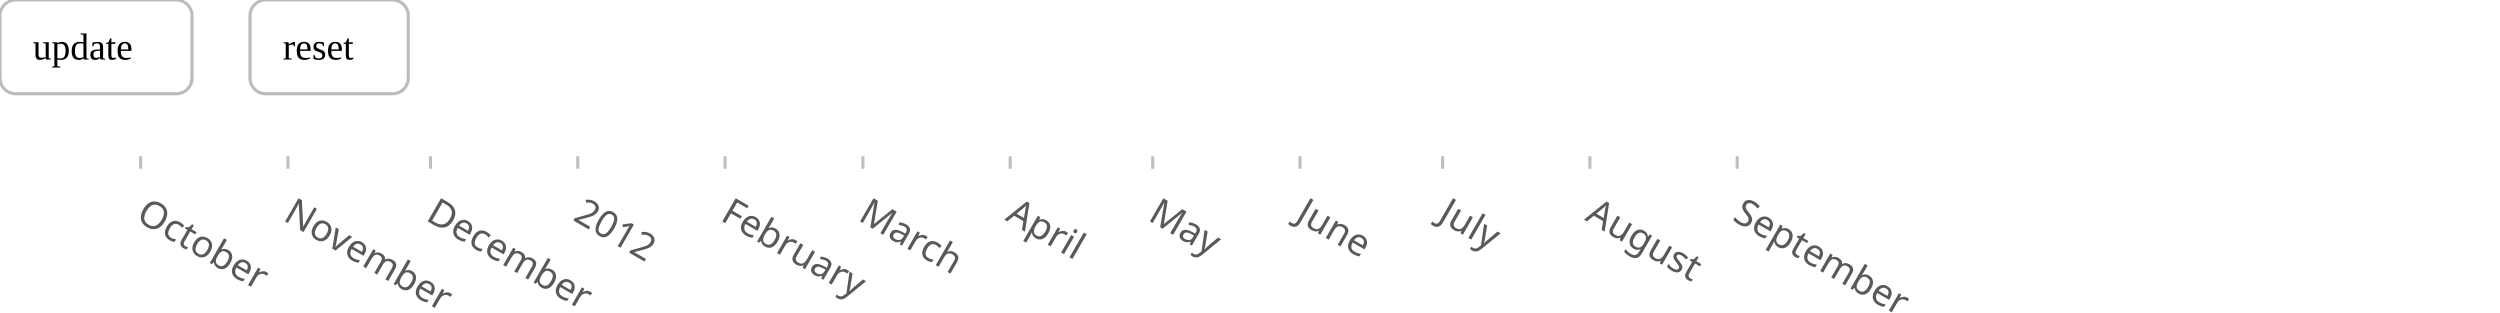
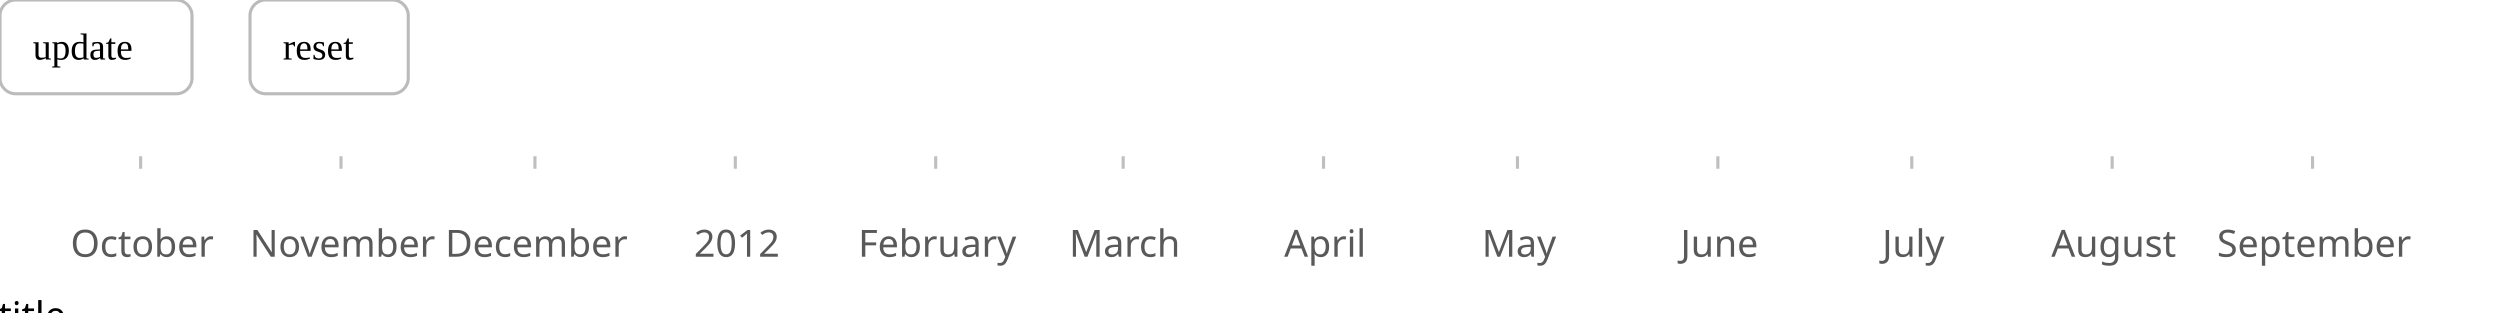
<svg xmlns="http://www.w3.org/2000/svg" width="800" height="100" color-interpolation-filters="sRGB" style="background: transparent;">
  <g>
    <g fill="none">
      <g fill="none">
        <g fill="none">
          <g fill="none" class="axis-grid-group" />
          <g fill="none" class="axis-main-group">
            <g fill="none" class="axis-line-group">
              <g>
-                 <line x1="45" x2="600" y1="50" y2="50" fill="none" stroke="rgba(0,0,0,1)" stroke-opacity=".45" stroke-width=".5" class="axis-line axis-line" opacity="0" />
+                 <line x1="45" x2="800" y1="50" y2="50" fill="none" stroke="rgba(0,0,0,1)" stroke-opacity=".45" stroke-width=".5" class="axis-line axis-line" opacity="0" />
              </g>
            </g>
            <g fill="none" class="axis-tick-group">
              <g fill="none" class="axis-tick" transform="matrix(1 0 0 1 45 50)">
                <g>
                  <line x1="0" x2="0" y1="0" y2="4" fill="none" stroke="rgba(0,0,0,1)" stroke-opacity=".25" stroke-width="1" class="axis-tick-item" />
                </g>
              </g>
-               <g fill="none" class="axis-tick" transform="matrix(1 0 0 1 92.137 50)">
+               <g fill="none" class="axis-tick" transform="matrix(1 0 0 1 109.1233 50)">
                <g>
                  <line x1="0" x2="0" y1="0" y2="4" fill="none" stroke="rgba(0,0,0,1)" stroke-opacity=".25" stroke-width="1" class="axis-tick-item" />
                </g>
              </g>
-               <g fill="none" class="axis-tick" transform="matrix(1 0 0 1 137.7534 50)">
+               <g fill="none" class="axis-tick" transform="matrix(1 0 0 1 171.178 50)">
                <g>
                  <line x1="0" x2="0" y1="0" y2="4" fill="none" stroke="rgba(0,0,0,1)" stroke-opacity=".25" stroke-width="1" class="axis-tick-item" />
                </g>
              </g>
-               <g fill="none" class="axis-tick" transform="matrix(1 0 0 1 184.8904 50)">
+               <g fill="none" class="axis-tick" transform="matrix(1 0 0 1 235.3014 50)">
                <g>
                  <line x1="0" x2="0" y1="0" y2="4" fill="none" stroke="rgba(0,0,0,1)" stroke-opacity=".25" stroke-width="1" class="axis-tick-item" />
                </g>
              </g>
-               <g fill="none" class="axis-tick" transform="matrix(1 0 0 1 232.0274 50)">
+               <g fill="none" class="axis-tick" transform="matrix(1 0 0 1 299.4247 50)">
                <g>
                  <line x1="0" x2="0" y1="0" y2="4" fill="none" stroke="rgba(0,0,0,1)" stroke-opacity=".25" stroke-width="1" class="axis-tick-item" />
                </g>
              </g>
-               <g fill="none" class="axis-tick" transform="matrix(1 0 0 1 276.1233 50)">
+               <g fill="none" class="axis-tick" transform="matrix(1 0 0 1 359.411 50)">
                <g>
                  <line x1="0" x2="0" y1="0" y2="4" fill="none" stroke="rgba(0,0,0,1)" stroke-opacity=".25" stroke-width="1" class="axis-tick-item" />
                </g>
              </g>
-               <g fill="none" class="axis-tick" transform="matrix(1 0 0 1 323.2603 50)">
+               <g fill="none" class="axis-tick" transform="matrix(1 0 0 1 423.5342 50)">
                <g>
                  <line x1="0" x2="0" y1="0" y2="4" fill="none" stroke="rgba(0,0,0,1)" stroke-opacity=".25" stroke-width="1" class="axis-tick-item" />
                </g>
              </g>
-               <g fill="none" class="axis-tick" transform="matrix(1 0 0 1 368.8767 50)">
+               <g fill="none" class="axis-tick" transform="matrix(1 0 0 1 485.589 50)">
                <g>
                  <line x1="0" x2="0" y1="0" y2="4" fill="none" stroke="rgba(0,0,0,1)" stroke-opacity=".25" stroke-width="1" class="axis-tick-item" />
                </g>
              </g>
-               <g fill="none" class="axis-tick" transform="matrix(1 0 0 1 416.0137 50)">
+               <g fill="none" class="axis-tick" transform="matrix(1 0 0 1 549.7123 50)">
                <g>
                  <line x1="0" x2="0" y1="0" y2="4" fill="none" stroke="rgba(0,0,0,1)" stroke-opacity=".25" stroke-width="1" class="axis-tick-item" />
                </g>
              </g>
-               <g fill="none" class="axis-tick" transform="matrix(1 0 0 1 461.6301 50)">
+               <g fill="none" class="axis-tick" transform="matrix(1 0 0 1 611.7672 50)">
                <g>
                  <line x1="0" x2="0" y1="0" y2="4" fill="none" stroke="rgba(0,0,0,1)" stroke-opacity=".25" stroke-width="1" class="axis-tick-item" />
                </g>
              </g>
-               <g fill="none" class="axis-tick" transform="matrix(1 0 0 1 508.7671 50)">
+               <g fill="none" class="axis-tick" transform="matrix(1 0 0 1 675.8904 50)">
                <g>
                  <line x1="0" x2="0" y1="0" y2="4" fill="none" stroke="rgba(0,0,0,1)" stroke-opacity=".25" stroke-width="1" class="axis-tick-item" />
                </g>
              </g>
-               <g fill="none" class="axis-tick" transform="matrix(1 0 0 1 555.9041 50)">
+               <g fill="none" class="axis-tick" transform="matrix(1 0 0 1 740.0137 50)">
                <g>
                  <line x1="0" x2="0" y1="0" y2="4" fill="none" stroke="rgba(0,0,0,1)" stroke-opacity=".25" stroke-width="1" class="axis-tick-item" />
                </g>
              </g>
            </g>
            <g fill="none" class="axis-label-group">
-               <g fill="none" class="axis-label" transform="matrix(.86603 .5 -.5 .86603 45 66)">
-                 <g transform="matrix(1 0 0 1 0 0)">
-                   <text fill="rgba(0,0,0,1)" fill-opacity=".65" stroke-width="1" class="axis-label-item" dominant-baseline="central" dx=".5" dy="0" font-family="sans-serif" font-size="12" font-style="normal" font-variant="normal" font-weight="lighter" paint-order="stroke" style="transform:translate(0px, 0px);" text-anchor="left">October</text>
+               <g fill="none" class="axis-label" transform="matrix(1 0 0 1 45 66)">
+                 <g>
+                   <text fill="rgba(0,0,0,1)" fill-opacity=".65" stroke-width="1" class="axis-label-item" dominant-baseline="central" dx=".5" dy="11.5" font-family="sans-serif" font-size="12" font-style="normal" font-variant="normal" font-weight="lighter" paint-order="stroke" style="transform:translate(0px, 0px);" text-anchor="middle">October</text>
                </g>
              </g>
-               <g fill="none" class="axis-label" transform="matrix(.86603 .5 -.5 .86603 92.137 66)">
-                 <g transform="matrix(1 0 0 1 0 0)">
-                   <text fill="rgba(0,0,0,1)" fill-opacity=".65" stroke-width="1" class="axis-label-item" dominant-baseline="central" dx=".5" dy="0" font-family="sans-serif" font-size="12" font-style="normal" font-variant="normal" font-weight="lighter" paint-order="stroke" style="transform:translate(0px, 0px);" text-anchor="left">November</text>
+               <g fill="none" class="axis-label" transform="matrix(1 0 0 1 109.1233 66)">
+                 <g>
+                   <text fill="rgba(0,0,0,1)" fill-opacity=".65" stroke-width="1" class="axis-label-item" dominant-baseline="central" dx=".5" dy="11.5" font-family="sans-serif" font-size="12" font-style="normal" font-variant="normal" font-weight="lighter" paint-order="stroke" style="transform:translate(0px, 0px);" text-anchor="middle">November</text>
                </g>
              </g>
-               <g fill="none" class="axis-label" transform="matrix(.86603 .5 -.5 .86603 137.7534 66)">
-                 <g transform="matrix(1 0 0 1 0 0)">
-                   <text fill="rgba(0,0,0,1)" fill-opacity=".65" stroke-width="1" class="axis-label-item" dominant-baseline="central" dx=".5" dy="0" font-family="sans-serif" font-size="12" font-style="normal" font-variant="normal" font-weight="lighter" paint-order="stroke" style="transform:translate(0px, 0px);" text-anchor="left">December</text>
+               <g fill="none" class="axis-label" transform="matrix(1 0 0 1 171.178 66)">
+                 <g>
+                   <text fill="rgba(0,0,0,1)" fill-opacity=".65" stroke-width="1" class="axis-label-item" dominant-baseline="central" dx=".5" dy="11.5" font-family="sans-serif" font-size="12" font-style="normal" font-variant="normal" font-weight="lighter" paint-order="stroke" style="transform:translate(0px, 0px);" text-anchor="middle">December</text>
                </g>
              </g>
-               <g fill="none" class="axis-label" transform="matrix(.86603 .5 -.5 .86603 184.8904 66)">
-                 <g transform="matrix(1 0 0 1 0 0)">
-                   <text fill="rgba(0,0,0,1)" fill-opacity=".65" stroke-width="1" class="axis-label-item" dominant-baseline="central" dx=".5" dy="0" font-family="sans-serif" font-size="12" font-style="normal" font-variant="normal" font-weight="lighter" paint-order="stroke" style="transform:translate(0px, 0px);" text-anchor="left">2012</text>
+               <g fill="none" class="axis-label" transform="matrix(1 0 0 1 235.3014 66)">
+                 <g>
+                   <text fill="rgba(0,0,0,1)" fill-opacity=".65" stroke-width="1" class="axis-label-item" dominant-baseline="central" dx=".5" dy="11.5" font-family="sans-serif" font-size="12" font-style="normal" font-variant="normal" font-weight="lighter" paint-order="stroke" style="transform:translate(0px, 0px);" text-anchor="middle">2012</text>
                </g>
              </g>
-               <g fill="none" class="axis-label" transform="matrix(.86603 .5 -.5 .86603 232.0274 66)">
-                 <g transform="matrix(1 0 0 1 0 0)">
-                   <text fill="rgba(0,0,0,1)" fill-opacity=".65" stroke-width="1" class="axis-label-item" dominant-baseline="central" dx=".5" dy="0" font-family="sans-serif" font-size="12" font-style="normal" font-variant="normal" font-weight="lighter" paint-order="stroke" style="transform:translate(0px, 0px);" text-anchor="left">February</text>
+               <g fill="none" class="axis-label" transform="matrix(1 0 0 1 299.4247 66)">
+                 <g>
+                   <text fill="rgba(0,0,0,1)" fill-opacity=".65" stroke-width="1" class="axis-label-item" dominant-baseline="central" dx=".5" dy="11.5" font-family="sans-serif" font-size="12" font-style="normal" font-variant="normal" font-weight="lighter" paint-order="stroke" style="transform:translate(0px, 0px);" text-anchor="middle">February</text>
                </g>
              </g>
-               <g fill="none" class="axis-label" transform="matrix(.86603 .5 -.5 .86603 276.1233 66)">
-                 <g transform="matrix(1 0 0 1 0 0)">
-                   <text fill="rgba(0,0,0,1)" fill-opacity=".65" stroke-width="1" class="axis-label-item" dominant-baseline="central" dx=".5" dy="0" font-family="sans-serif" font-size="12" font-style="normal" font-variant="normal" font-weight="lighter" paint-order="stroke" style="transform:translate(0px, 0px);" text-anchor="left">March</text>
+               <g fill="none" class="axis-label" transform="matrix(1 0 0 1 359.411 66)">
+                 <g>
+                   <text fill="rgba(0,0,0,1)" fill-opacity=".65" stroke-width="1" class="axis-label-item" dominant-baseline="central" dx=".5" dy="11.5" font-family="sans-serif" font-size="12" font-style="normal" font-variant="normal" font-weight="lighter" paint-order="stroke" style="transform:translate(0px, 0px);" text-anchor="middle">March</text>
                </g>
              </g>
-               <g fill="none" class="axis-label" transform="matrix(.86603 .5 -.5 .86603 323.2603 66)">
-                 <g transform="matrix(1 0 0 1 0 0)">
-                   <text fill="rgba(0,0,0,1)" fill-opacity=".65" stroke-width="1" class="axis-label-item" dominant-baseline="central" dx=".5" dy="0" font-family="sans-serif" font-size="12" font-style="normal" font-variant="normal" font-weight="lighter" paint-order="stroke" style="transform:translate(0px, 0px);" text-anchor="left">April</text>
+               <g fill="none" class="axis-label" transform="matrix(1 0 0 1 423.5342 66)">
+                 <g>
+                   <text fill="rgba(0,0,0,1)" fill-opacity=".65" stroke-width="1" class="axis-label-item" dominant-baseline="central" dx=".5" dy="11.5" font-family="sans-serif" font-size="12" font-style="normal" font-variant="normal" font-weight="lighter" paint-order="stroke" style="transform:translate(0px, 0px);" text-anchor="middle">April</text>
                </g>
              </g>
-               <g fill="none" class="axis-label" transform="matrix(.86603 .5 -.5 .86603 368.8767 66)">
-                 <g transform="matrix(1 0 0 1 0 0)">
-                   <text fill="rgba(0,0,0,1)" fill-opacity=".65" stroke-width="1" class="axis-label-item" dominant-baseline="central" dx=".5" dy="0" font-family="sans-serif" font-size="12" font-style="normal" font-variant="normal" font-weight="lighter" paint-order="stroke" style="transform:translate(0px, 0px);" text-anchor="left">May</text>
+               <g fill="none" class="axis-label" transform="matrix(1 0 0 1 485.589 66)">
+                 <g>
+                   <text fill="rgba(0,0,0,1)" fill-opacity=".65" stroke-width="1" class="axis-label-item" dominant-baseline="central" dx=".5" dy="11.5" font-family="sans-serif" font-size="12" font-style="normal" font-variant="normal" font-weight="lighter" paint-order="stroke" style="transform:translate(0px, 0px);" text-anchor="middle">May</text>
                </g>
              </g>
-               <g fill="none" class="axis-label" transform="matrix(.86603 .5 -.5 .86603 416.0137 66)">
-                 <g transform="matrix(1 0 0 1 0 0)">
-                   <text fill="rgba(0,0,0,1)" fill-opacity=".65" stroke-width="1" class="axis-label-item" dominant-baseline="central" dx=".5" dy="0" font-family="sans-serif" font-size="12" font-style="normal" font-variant="normal" font-weight="lighter" paint-order="stroke" style="transform:translate(0px, 0px);" text-anchor="left">June</text>
+               <g fill="none" class="axis-label" transform="matrix(1 0 0 1 549.7123 66)">
+                 <g>
+                   <text fill="rgba(0,0,0,1)" fill-opacity=".65" stroke-width="1" class="axis-label-item" dominant-baseline="central" dx=".5" dy="11.5" font-family="sans-serif" font-size="12" font-style="normal" font-variant="normal" font-weight="lighter" paint-order="stroke" style="transform:translate(0px, 0px);" text-anchor="middle">June</text>
                </g>
              </g>
-               <g fill="none" class="axis-label" transform="matrix(.86603 .5 -.5 .86603 461.6301 66)">
-                 <g transform="matrix(1 0 0 1 0 0)">
-                   <text fill="rgba(0,0,0,1)" fill-opacity=".65" stroke-width="1" class="axis-label-item" dominant-baseline="central" dx=".5" dy="0" font-family="sans-serif" font-size="12" font-style="normal" font-variant="normal" font-weight="lighter" paint-order="stroke" style="transform:translate(0px, 0px);" text-anchor="left">July</text>
+               <g fill="none" class="axis-label" transform="matrix(1 0 0 1 611.7672 66)">
+                 <g>
+                   <text fill="rgba(0,0,0,1)" fill-opacity=".65" stroke-width="1" class="axis-label-item" dominant-baseline="central" dx=".5" dy="11.5" font-family="sans-serif" font-size="12" font-style="normal" font-variant="normal" font-weight="lighter" paint-order="stroke" style="transform:translate(0px, 0px);" text-anchor="middle">July</text>
                </g>
              </g>
-               <g fill="none" class="axis-label" transform="matrix(.86603 .5 -.5 .86603 508.7671 66)">
-                 <g transform="matrix(1 0 0 1 0 0)">
-                   <text fill="rgba(0,0,0,1)" fill-opacity=".65" stroke-width="1" class="axis-label-item" dominant-baseline="central" dx=".5" dy="0" font-family="sans-serif" font-size="12" font-style="normal" font-variant="normal" font-weight="lighter" paint-order="stroke" style="transform:translate(0px, 0px);" text-anchor="left">August</text>
+               <g fill="none" class="axis-label" transform="matrix(1 0 0 1 675.8904 66)">
+                 <g>
+                   <text fill="rgba(0,0,0,1)" fill-opacity=".65" stroke-width="1" class="axis-label-item" dominant-baseline="central" dx=".5" dy="11.5" font-family="sans-serif" font-size="12" font-style="normal" font-variant="normal" font-weight="lighter" paint-order="stroke" style="transform:translate(0px, 0px);" text-anchor="middle">August</text>
                </g>
              </g>
-               <g fill="none" class="axis-label" transform="matrix(.86603 .5 -.5 .86603 555.9041 66)">
-                 <g transform="matrix(1 0 0 1 0 0)">
-                   <text fill="rgba(0,0,0,1)" fill-opacity=".65" stroke-width="1" class="axis-label-item" dominant-baseline="central" dx=".5" dy="0" font-family="sans-serif" font-size="12" font-style="normal" font-variant="normal" font-weight="lighter" paint-order="stroke" style="transform:translate(0px, 0px);" text-anchor="left">September</text>
+               <g fill="none" class="axis-label" transform="matrix(1 0 0 1 740.0137 66)">
+                 <g>
+                   <text fill="rgba(0,0,0,1)" fill-opacity=".65" stroke-width="1" class="axis-label-item" dominant-baseline="central" dx=".5" dy="11.5" font-family="sans-serif" font-size="12" font-style="normal" font-variant="normal" font-weight="lighter" paint-order="stroke" style="transform:translate(0px, 0px);" text-anchor="middle">September</text>
                </g>
              </g>
            </g>
          </g>
-           <g fill="none" class="axis-title-group" transform="matrix(1 0 0 1 27.59 119.6993)">
+           <g fill="none" class="axis-title-group" transform="matrix(1 0 0 1 9.76 100.5)">
            <g>
              <text fill="rgba(0,0,0,1)" stroke-width="1" class="axis-title" dominant-baseline="central" dx=".5" dy="0" font-family="sans-serif" font-size="12" font-style="normal" font-variant="normal" font-weight="normal" paint-order="stroke" style="transform:translate(0px, 0px);" text-anchor="middle">title</text>
            </g>
          </g>
        </g>
        <g fill="none">
          <g>
            <path width="61.44" height="30" x="0" y="0" fill="rgba(0,0,0,0)" stroke="rgba(187,187,187,1)" stroke-width="1" d="m5 0 51.44 0a5 5 0 0 1 5 5l0 20a5 5 0 0 1-5 5l-51.44 0a5 5 0 0 1-5-5l0-20a5 5 0 0 1 5-5z" class=".background" />
          </g>
          <g fill="none" class="marker" />
          <g>
            <text x="10" y="15" fill="rgba(0,0,0,1)" class="text" dominant-baseline="central" dx=".5" dy="0" font-size="12" paint-order="stroke" style="transform:translate(0px, 0px);" text-anchor="left">update</text>
          </g>
        </g>
        <g fill="none">
          <g>
            <path width="50.64" height="30" x="80" y="0" fill="rgba(0,0,0,0)" stroke="rgba(187,187,187,1)" stroke-width="1" d="m85 0 40.64 0a5 5 0 0 1 5 5l0 20a5 5 0 0 1-5 5l-40.64 0a5 5 0 0 1-5-5l0-20a5 5 0 0 1 5-5z" class=".background" />
          </g>
          <g fill="none" class="marker" />
          <g>
            <text x="90" y="15" fill="rgba(0,0,0,1)" class="text" dominant-baseline="central" dx=".5" dy="0" font-size="12" paint-order="stroke" style="transform:translate(0px, 0px);" text-anchor="left">reset</text>
          </g>
        </g>
      </g>
    </g>
  </g>
</svg>
